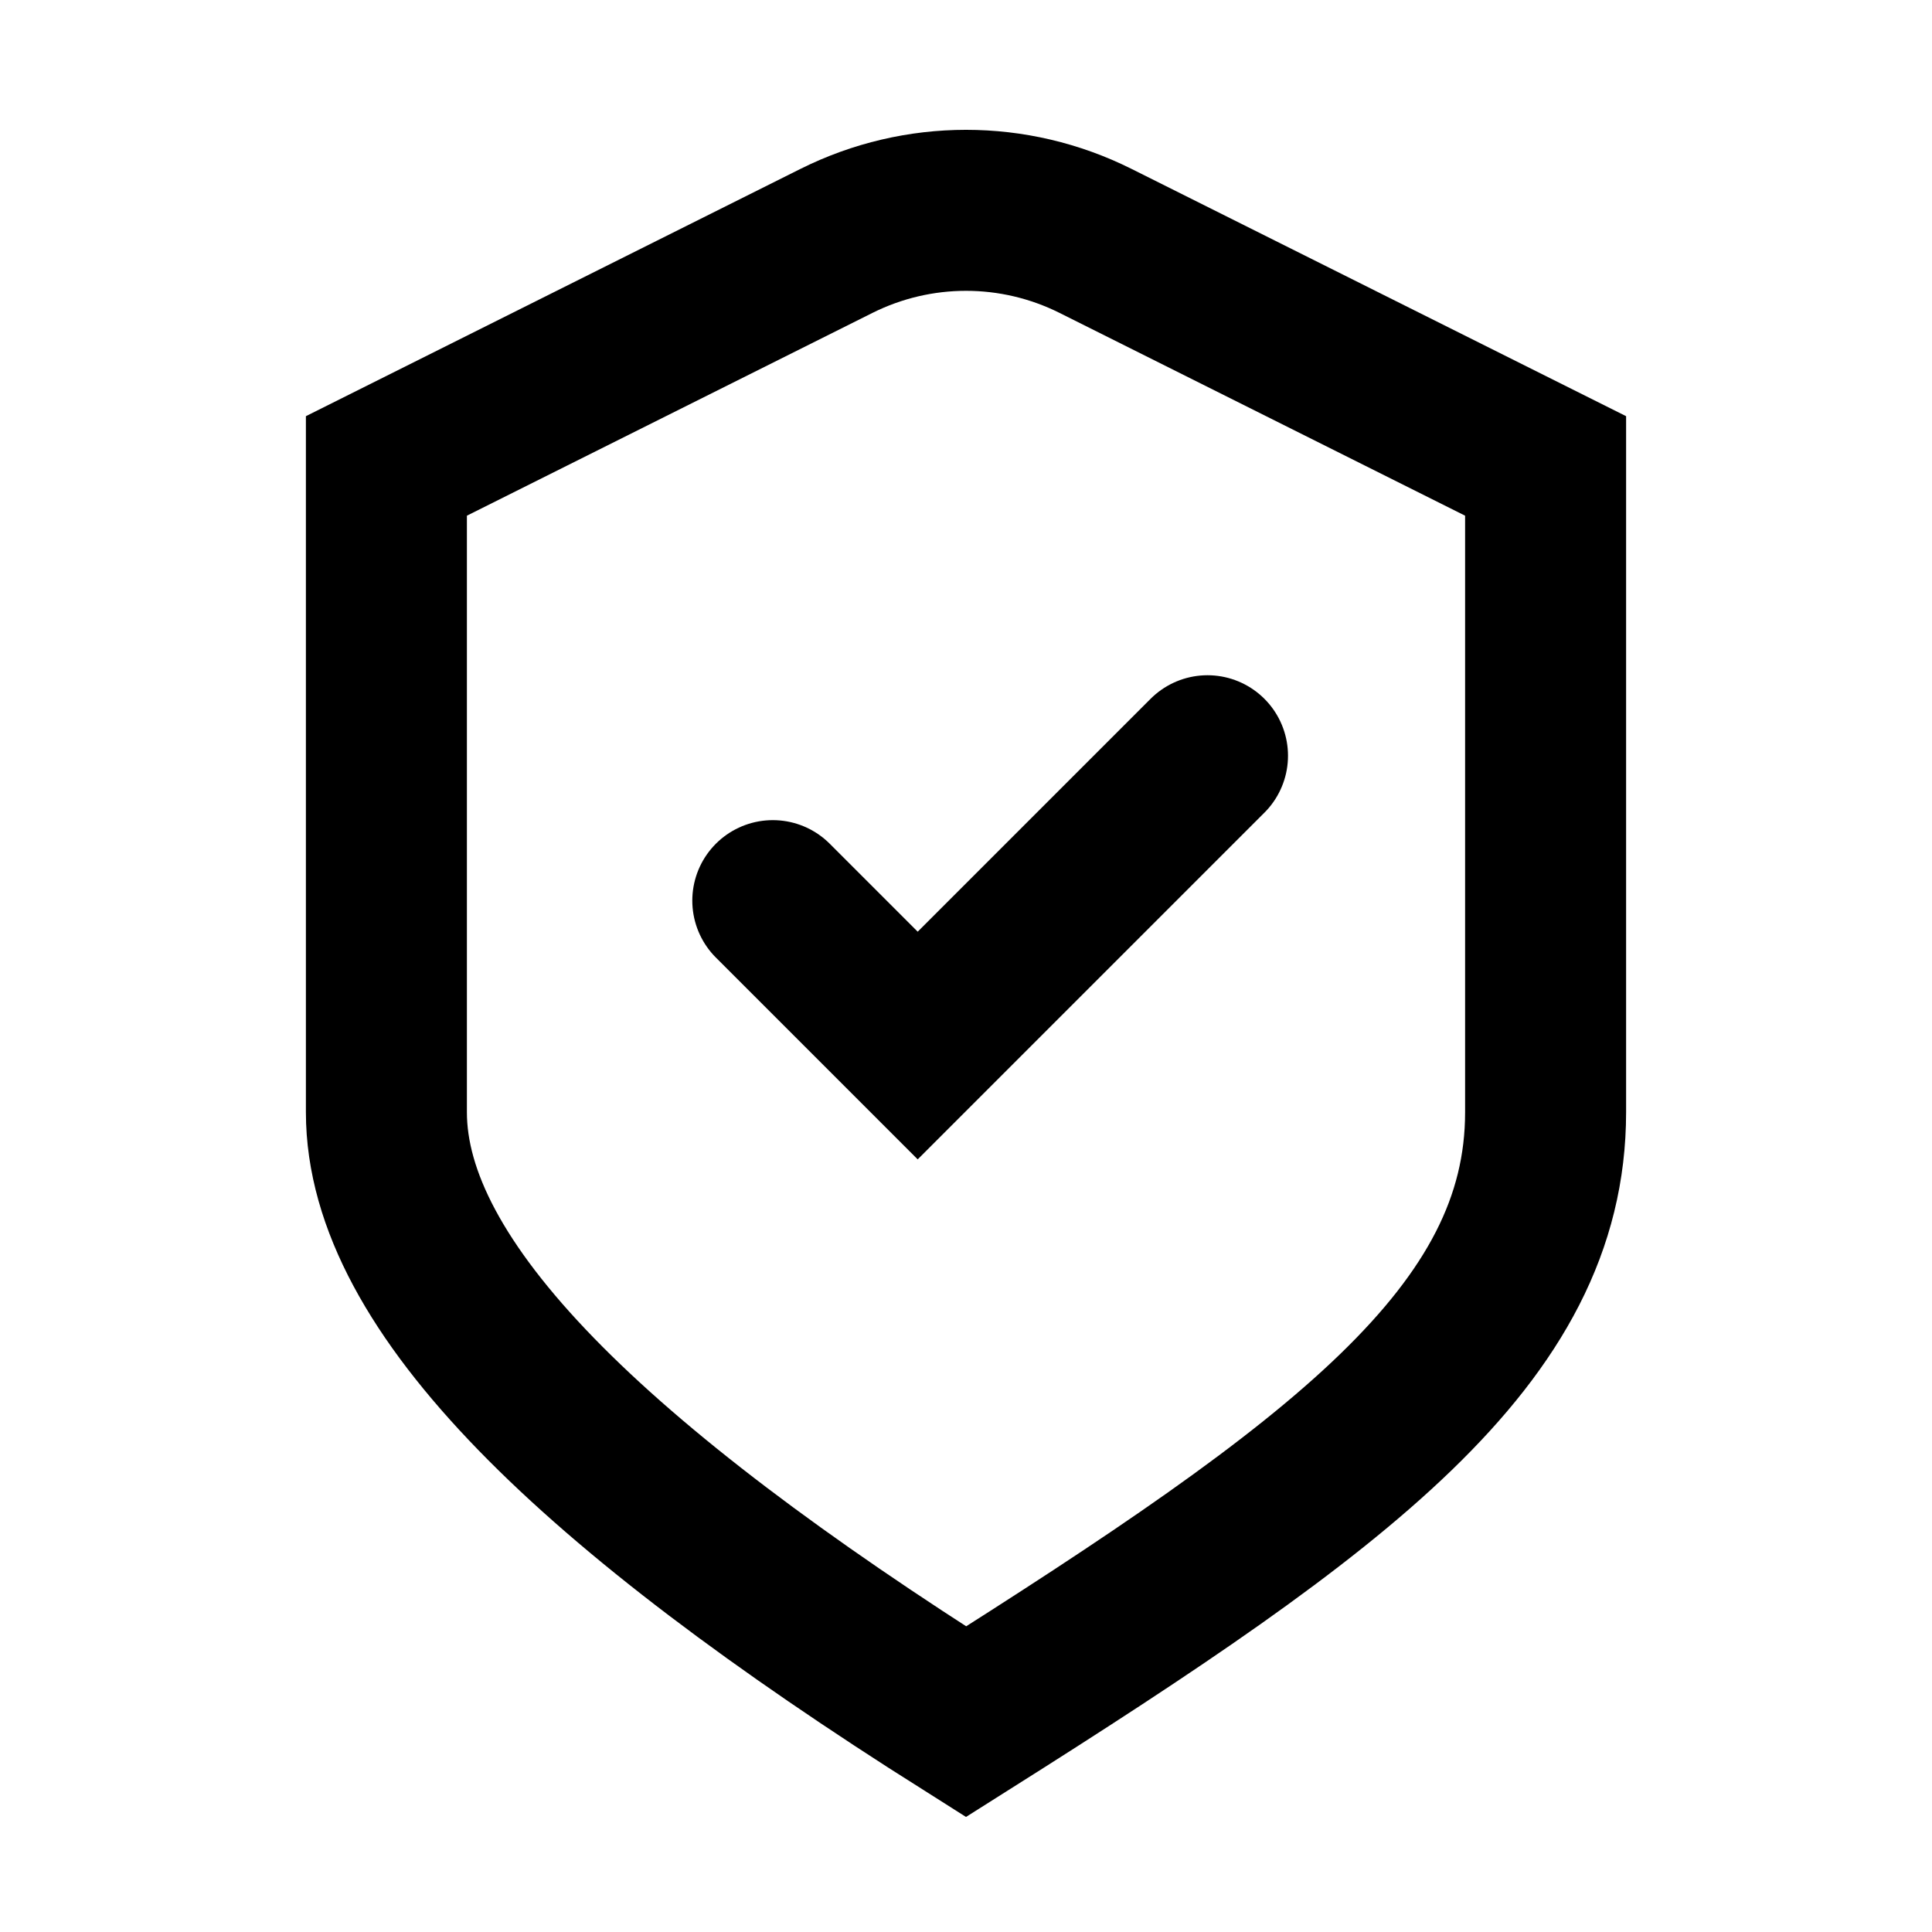
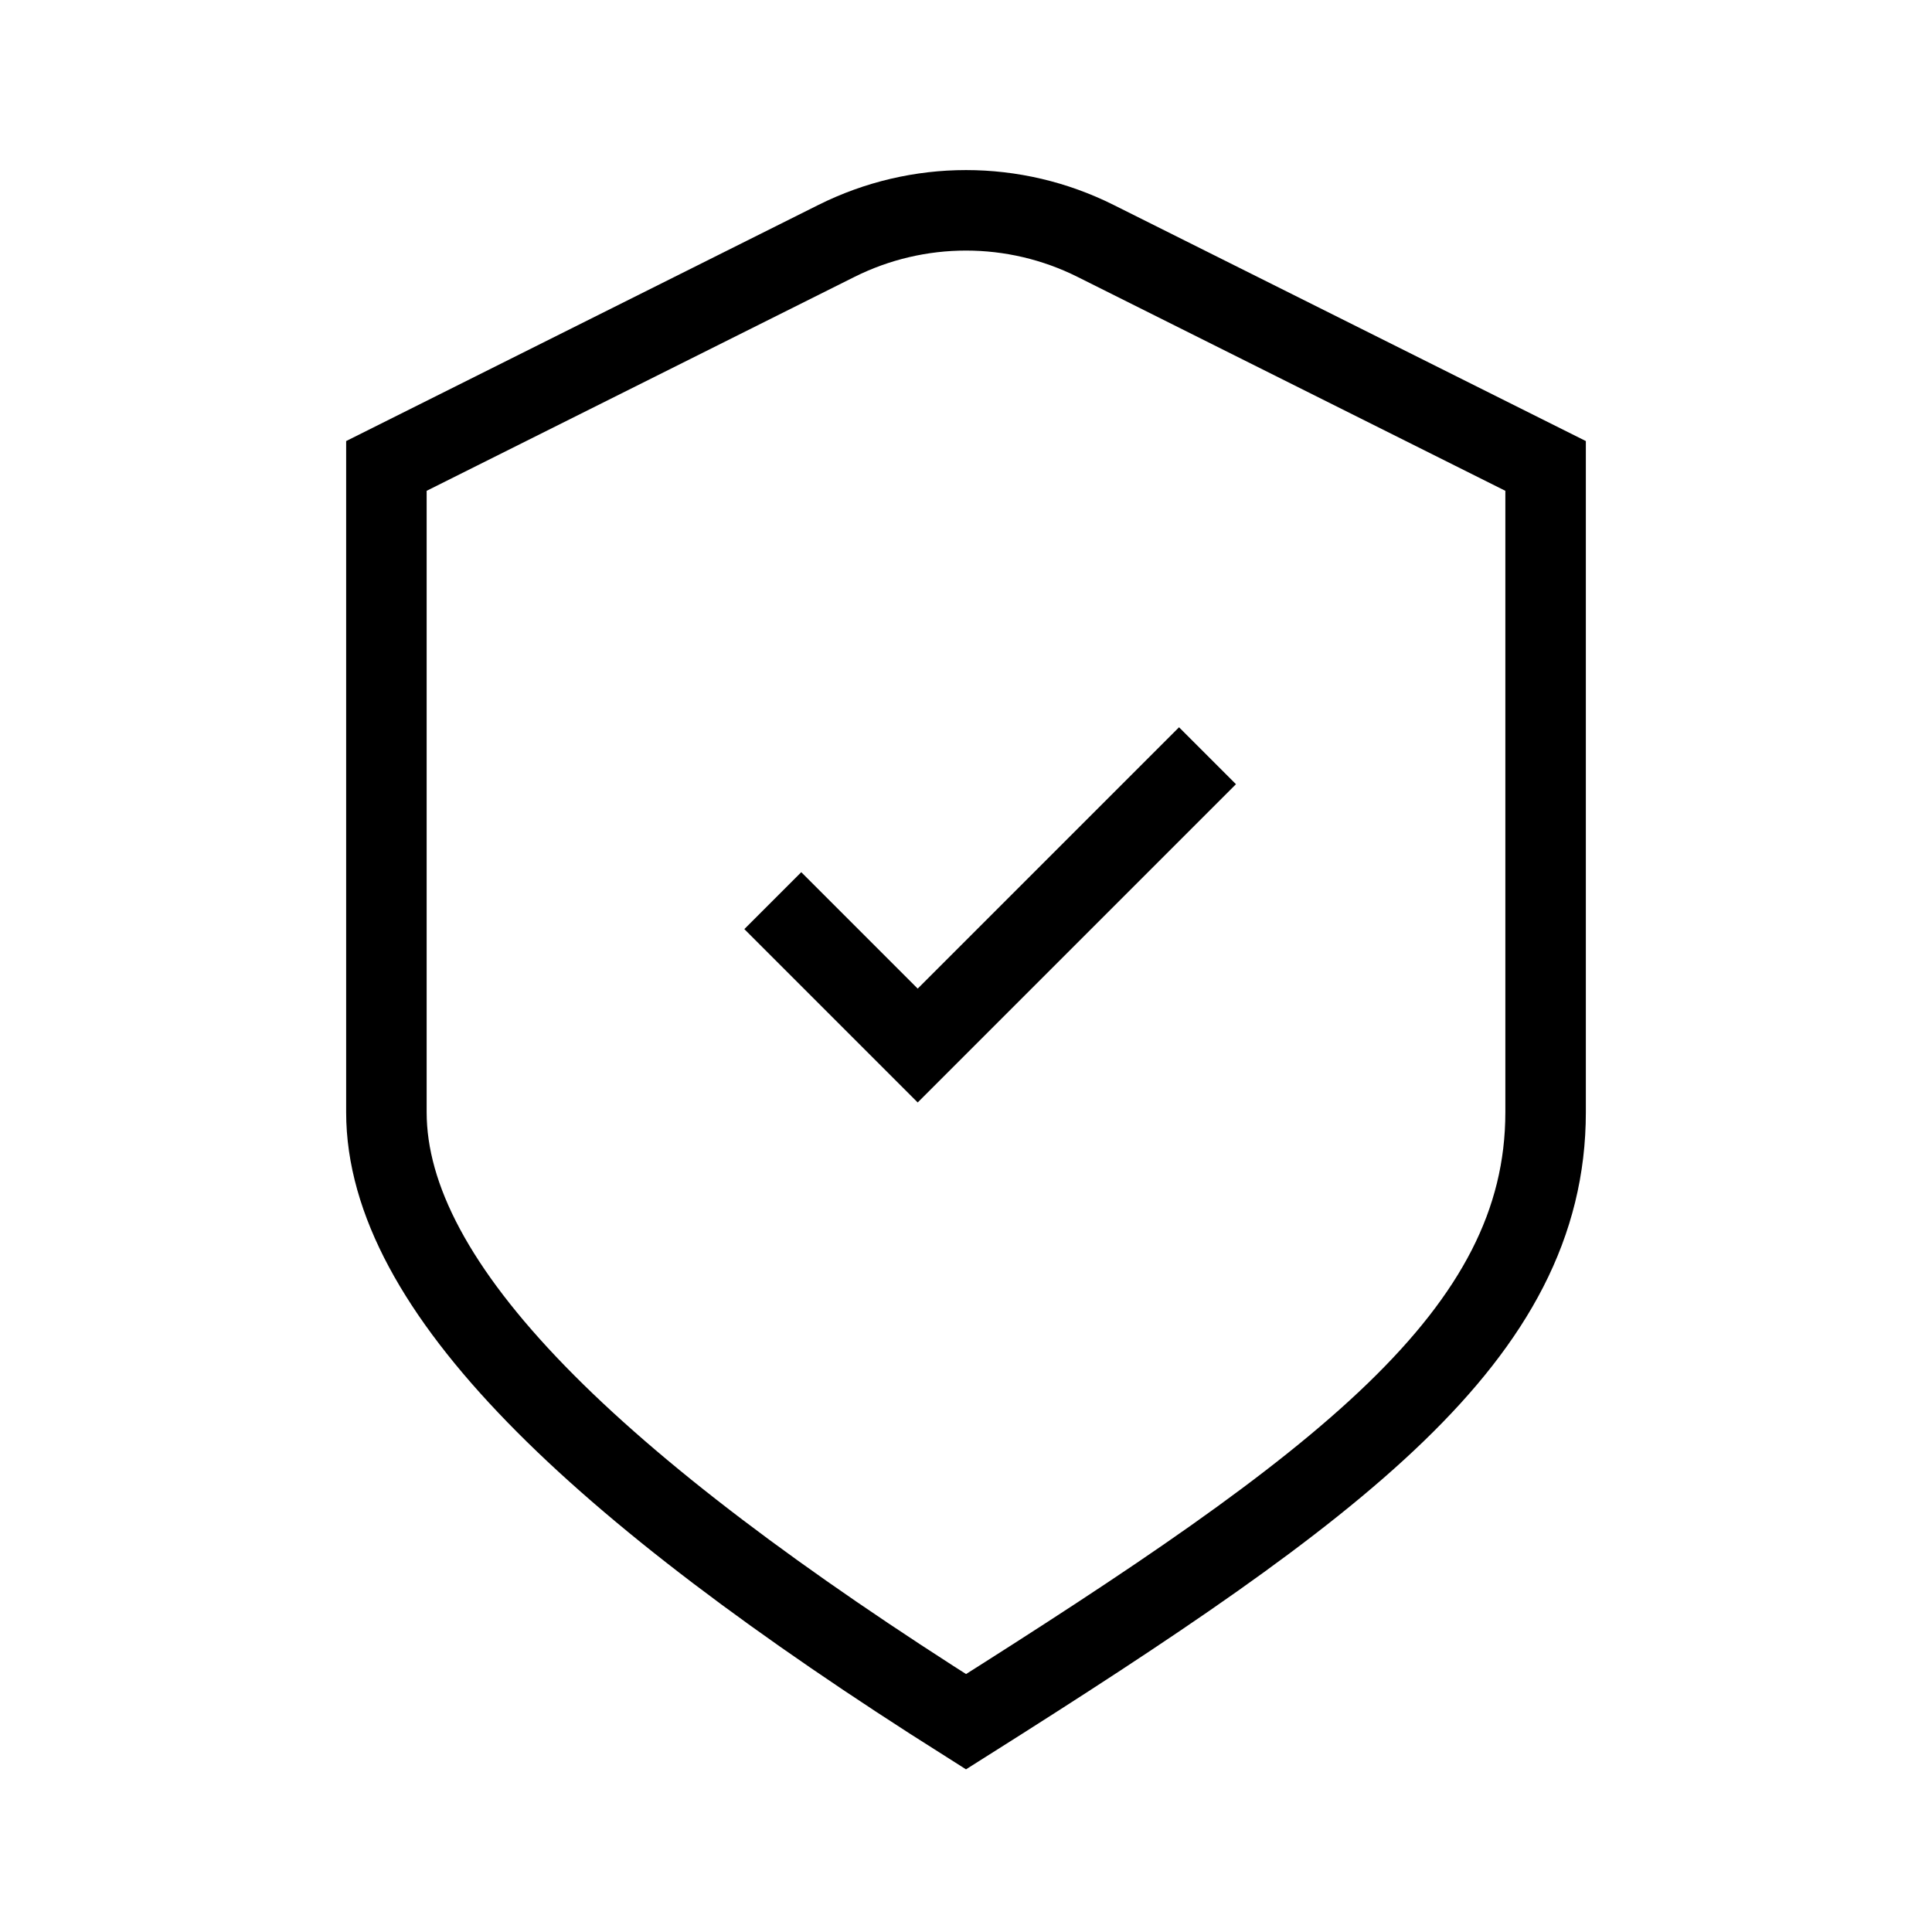
<svg xmlns="http://www.w3.org/2000/svg" width="24" height="24" viewBox="0 0 24 24" fill="none">
-   <path d="M9.6 11.188L11.4 12.988L15 9.388M4.8 5.788L10.39 2.993C11.404 2.486 12.597 2.486 13.61 2.993L19.2 5.788C19.2 5.788 19.2 11.044 19.2 13.816C19.2 16.588 16.638 18.459 12 21.388C7.362 18.459 4.8 15.988 4.8 13.816V5.788Z" stroke="black" stroke-width="2" stroke-linecap="round" strokeLinejoin="round" />
+   <path d="M9.6 11.188L11.4 12.988L15 9.388M4.8 5.788L10.39 2.993C11.404 2.486 12.597 2.486 13.61 2.993L19.2 5.788C19.2 5.788 19.2 11.044 19.2 13.816C19.2 16.588 16.638 18.459 12 21.388C7.362 18.459 4.8 15.988 4.8 13.816V5.788Z" stroke="black" strokeWidth="2" strokeLinecap="round" strokeLinejoin="round" />
</svg>
